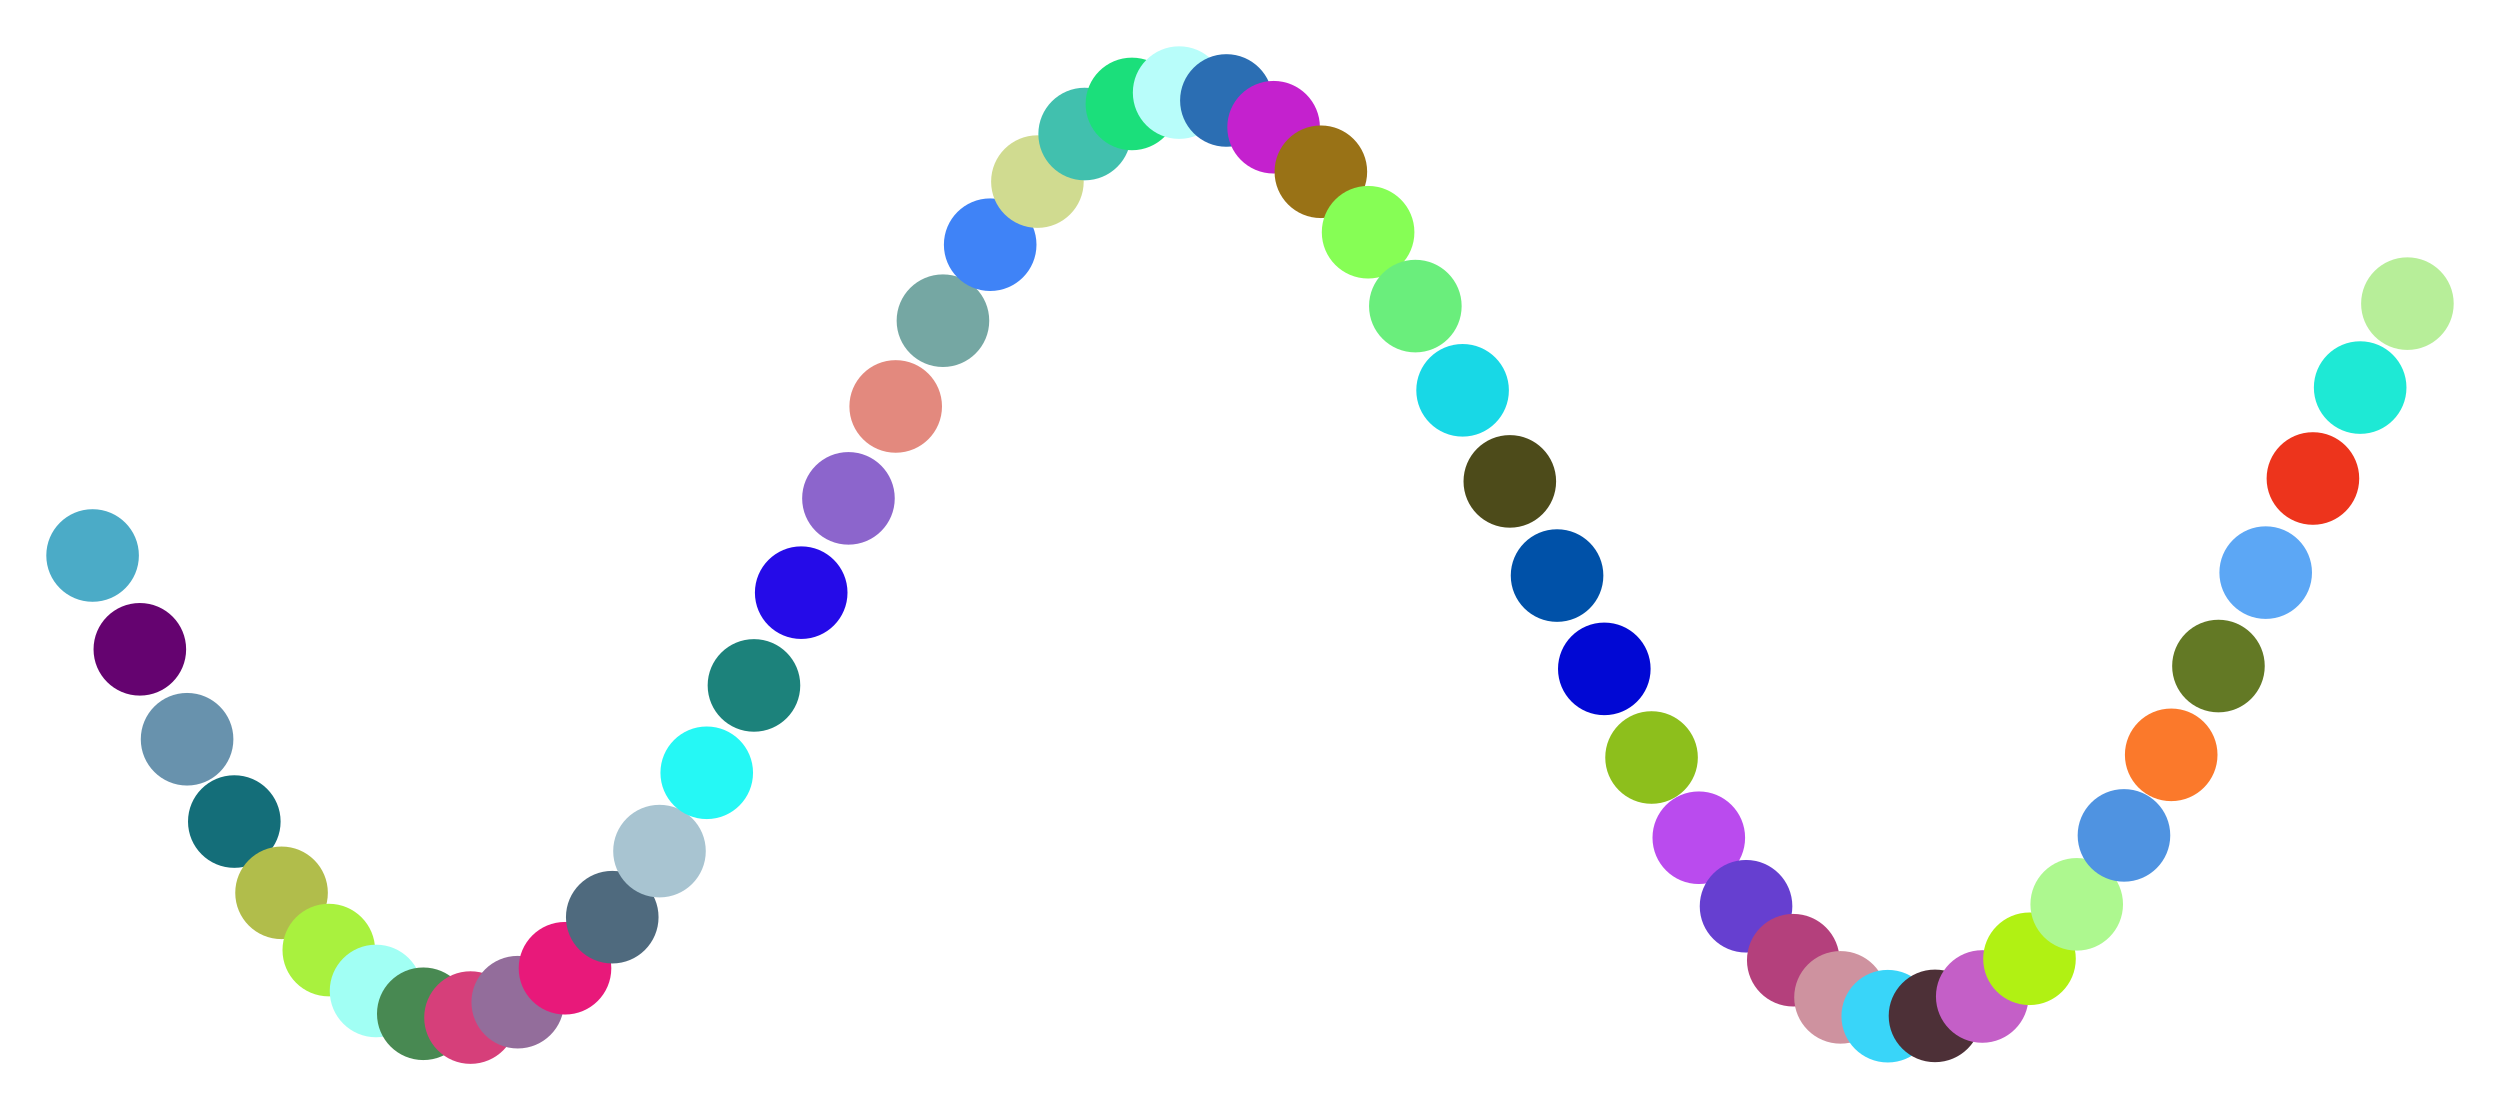
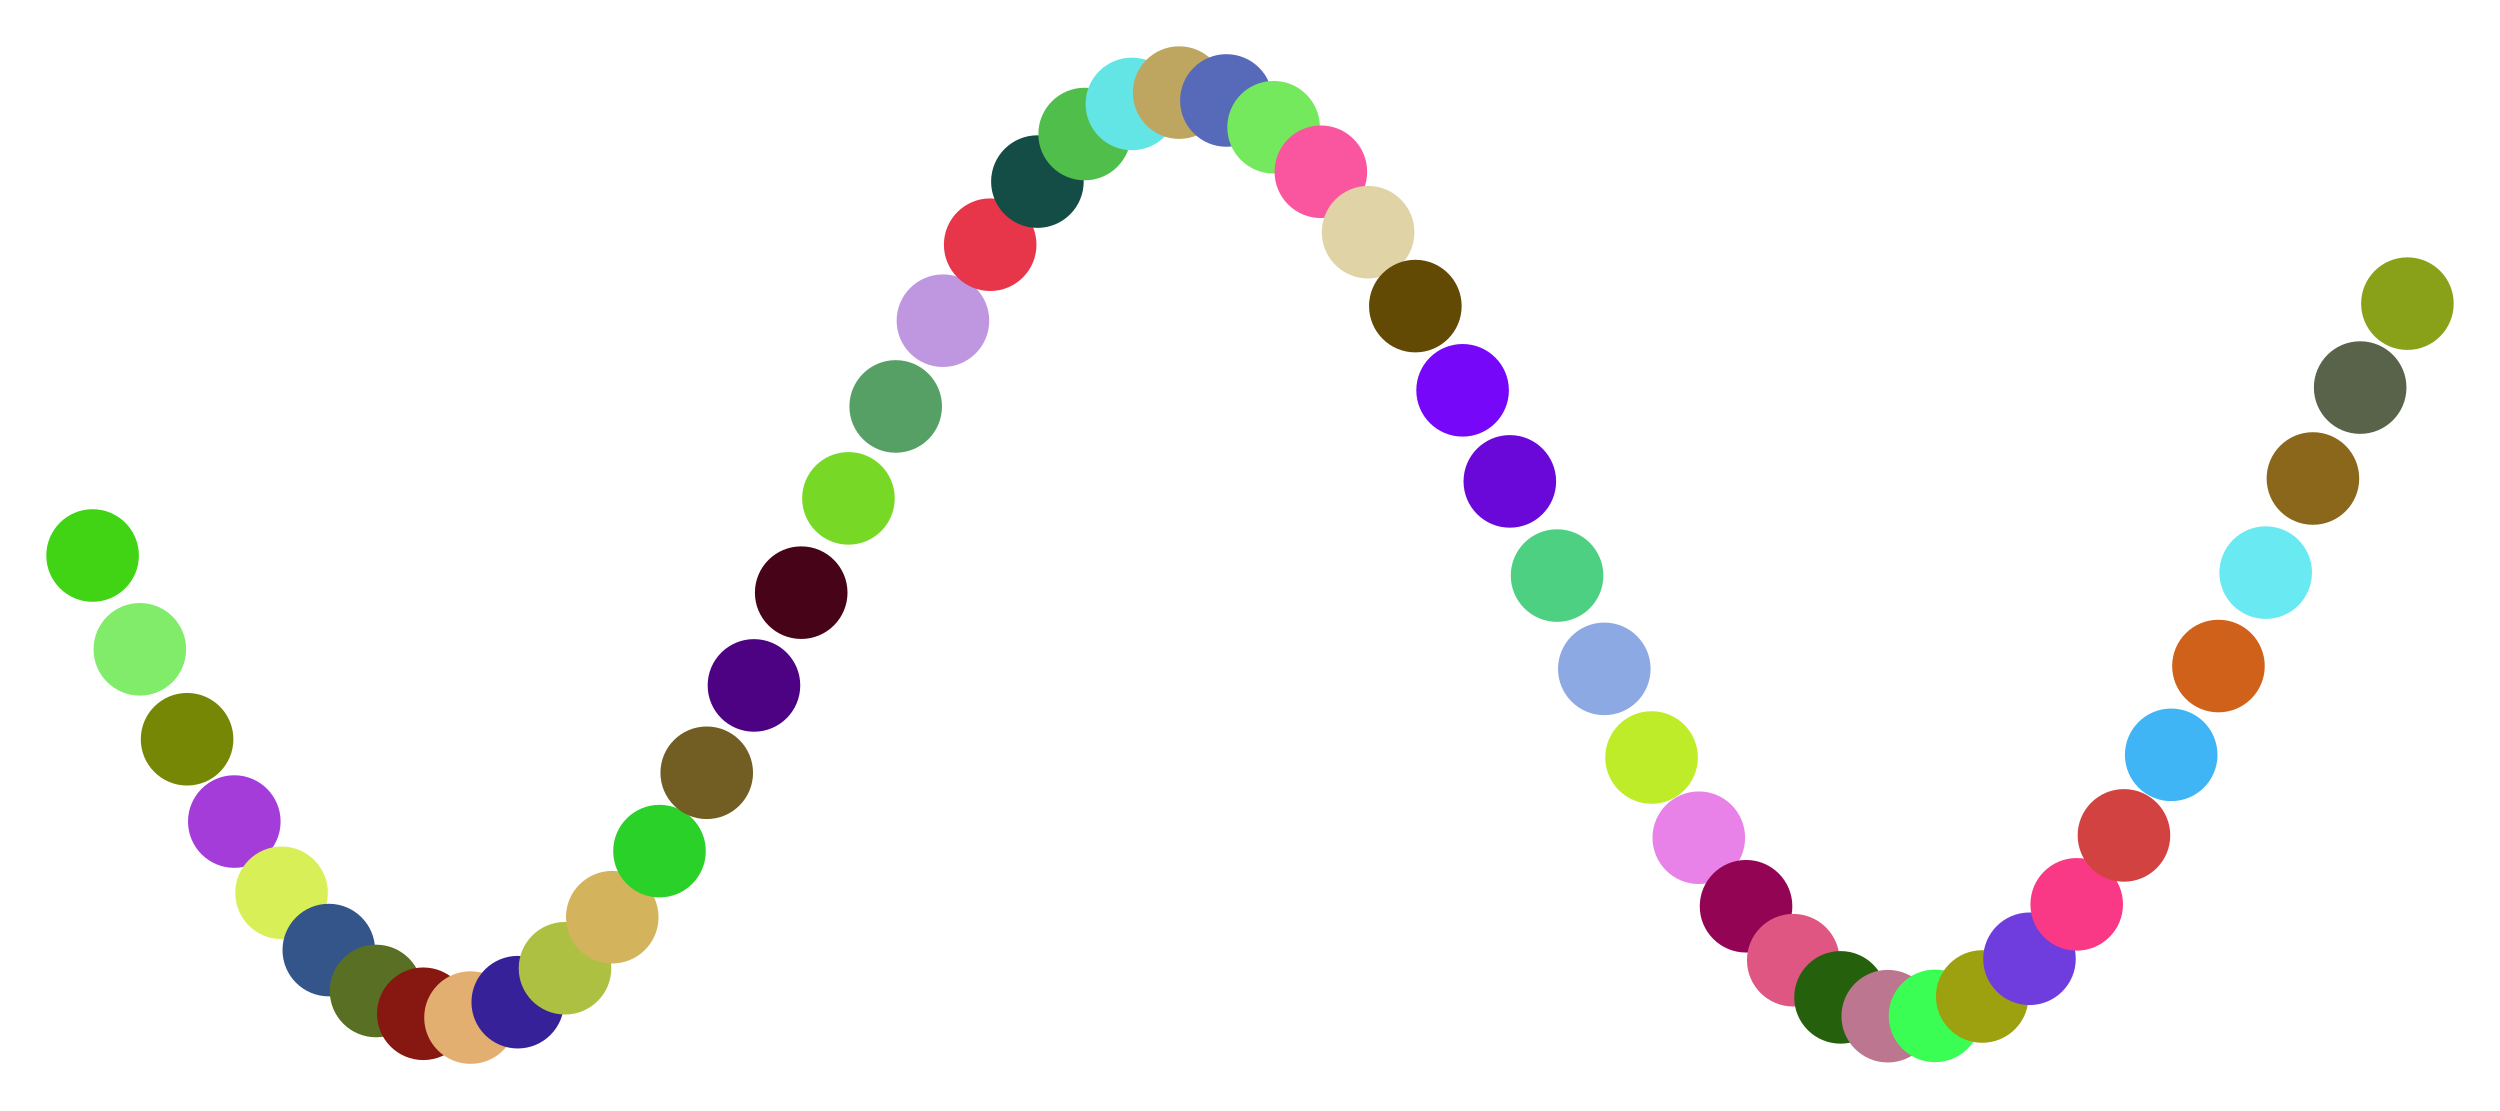
<svg xmlns="http://www.w3.org/2000/svg" width="200" height="88.812" viewBox="-4 26.003 108 47.958" version="1.1">
  <g>
-     <circle cx="0" cy="50" r="2" fill="#4babc7" />
-     <circle cx="2.041" cy="54.053" r="2" fill="#650370" />
-     <circle cx="4.082" cy="57.938" r="2" fill="#6892ad" />
-     <circle cx="6.122" cy="61.494" r="2" fill="#146e79" />
-     <circle cx="8.163" cy="64.573" r="2" fill="#b1bd4b" />
-     <circle cx="10.204" cy="67.046" r="2" fill="#a9f13e" />
-     <circle cx="12.245" cy="68.813" r="2" fill="#a1fff4" />
-     <circle cx="14.286" cy="69.798" r="2" fill="#488952" />
-     <circle cx="16.326" cy="69.962" r="2" fill="#d63f7a" />
-     <circle cx="18.367" cy="69.297" r="2" fill="#936d9b" />
-     <circle cx="20.408" cy="67.831" r="2" fill="#e8197a" />
-     <circle cx="22.449" cy="65.625" r="2" fill="#4f6a7e" />
-     <circle cx="24.49" cy="62.771" r="2" fill="#a8c4d1" />
-     <circle cx="26.531" cy="59.387" r="2" fill="#25f8f5" />
-     <circle cx="28.571" cy="55.613" r="2" fill="#1c827b" />
-     <circle cx="30.612" cy="51.606" r="2" fill="#250be8" />
-     <circle cx="32.653" cy="47.532" r="2" fill="#8c65cc" />
-     <circle cx="34.694" cy="43.561" r="2" fill="#e3897e" />
-     <circle cx="36.735" cy="39.857" r="2" fill="#75a7a3" />
-     <circle cx="38.776" cy="36.574" r="2" fill="#3f83f7" />
-     <circle cx="40.816" cy="33.848" r="2" fill="#d0db90" />
-     <circle cx="42.857" cy="31.793" r="2" fill="#41c0ae" />
-     <circle cx="44.898" cy="30.493" r="2" fill="#1bdf7b" />
-     <circle cx="46.939" cy="30.003" r="2" fill="#b8fdfa" />
-     <circle cx="48.98" cy="30.343" r="2" fill="#2b6eb3" />
-     <circle cx="51.02" cy="31.499" r="2" fill="#c421ce" />
-     <circle cx="53.061" cy="33.423" r="2" fill="#997216" />
-     <circle cx="55.102" cy="36.035" r="2" fill="#86fe55" />
-     <circle cx="57.143" cy="39.226" r="2" fill="#6aee7c" />
-     <circle cx="59.184" cy="42.864" r="2" fill="#18d8e6" />
-     <circle cx="61.224" cy="46.799" r="2" fill="#4d4b1a" />
-     <circle cx="63.265" cy="50.867" r="2" fill="#0051a8" />
-     <circle cx="65.306" cy="54.898" r="2" fill="#0108d4" />
-     <circle cx="67.347" cy="58.727" r="2" fill="#8dbf1c" />
-     <circle cx="69.388" cy="62.193" r="2" fill="#ba4bee" />
-     <circle cx="71.429" cy="65.153" r="2" fill="#663fd0" />
-     <circle cx="73.469" cy="67.484" r="2" fill="#b4407c" />
-     <circle cx="75.51" cy="69.089" r="2" fill="#ce929f" />
-     <circle cx="77.551" cy="69.902" r="2" fill="#39d5f9" />
-     <circle cx="79.592" cy="69.889" r="2" fill="#4d3037" />
-     <circle cx="81.633" cy="69.051" r="2" fill="#c45fc7" />
-     <circle cx="83.674" cy="67.422" r="2" fill="#b1f113" />
-     <circle cx="85.714" cy="65.07" r="2" fill="#adf88f" />
-     <circle cx="87.755" cy="62.092" r="2" fill="#4f93e1" />
-     <circle cx="89.796" cy="58.612" r="2" fill="#fb792b" />
-     <circle cx="91.837" cy="54.776" r="2" fill="#637925" />
-     <circle cx="93.878" cy="50.74" r="2" fill="#5ca7f5" />
-     <circle cx="95.918" cy="46.674" r="2" fill="#ed341c" />
-     <circle cx="97.959" cy="42.746" r="2" fill="#1ee9d5" />
-     <circle cx="100" cy="39.12" r="2" fill="#b7ee99" />
+     <circle cx="0" cy="50" r="2" fill="#40d414" />
+     <circle cx="2.041" cy="54.053" r="2" fill="#81ec6a" />
+     <circle cx="4.082" cy="57.938" r="2" fill="#768706" />
+     <circle cx="6.122" cy="61.494" r="2" fill="#a33cd9" />
+     <circle cx="8.163" cy="64.573" r="2" fill="#d9ef58" />
+     <circle cx="10.204" cy="67.046" r="2" fill="#34558a" />
+     <circle cx="12.245" cy="68.813" r="2" fill="#586f24" />
+     <circle cx="14.286" cy="69.798" r="2" fill="#871811" />
+     <circle cx="16.326" cy="69.962" r="2" fill="#e3af70" />
+     <circle cx="18.367" cy="69.297" r="2" fill="#362198" />
+     <circle cx="20.408" cy="67.831" r="2" fill="#aec042" />
+     <circle cx="22.449" cy="65.625" r="2" fill="#d3b45d" />
+     <circle cx="24.49" cy="62.771" r="2" fill="#29d129" />
+     <circle cx="26.531" cy="59.387" r="2" fill="#725e23" />
+     <circle cx="28.571" cy="55.613" r="2" fill="#4c0282" />
+     <circle cx="30.612" cy="51.606" r="2" fill="#470318" />
+     <circle cx="32.653" cy="47.532" r="2" fill="#78d826" />
+     <circle cx="34.694" cy="43.561" r="2" fill="#56a065" />
+     <circle cx="36.735" cy="39.857" r="2" fill="#bf97e0" />
+     <circle cx="38.776" cy="36.574" r="2" fill="#e7364a" />
+     <circle cx="40.816" cy="33.848" r="2" fill="#144c46" />
+     <circle cx="42.857" cy="31.793" r="2" fill="#50be4b" />
+     <circle cx="44.898" cy="30.493" r="2" fill="#63e5e6" />
+     <circle cx="46.939" cy="30.003" r="2" fill="#bea661" />
+     <circle cx="48.98" cy="30.343" r="2" fill="#566ab9" />
+     <circle cx="51.02" cy="31.499" r="2" fill="#74e95e" />
+     <circle cx="53.061" cy="33.423" r="2" fill="#fa569f" />
+     <circle cx="55.102" cy="36.035" r="2" fill="#e0d4a7" />
+     <circle cx="57.143" cy="39.226" r="2" fill="#624904" />
+     <circle cx="59.184" cy="42.864" r="2" fill="#7607f8" />
+     <circle cx="61.224" cy="46.799" r="2" fill="#6a08da" />
+     <circle cx="63.265" cy="50.867" r="2" fill="#4ed083" />
+     <circle cx="65.306" cy="54.898" r="2" fill="#8da9e4" />
+     <circle cx="67.347" cy="58.727" r="2" fill="#bfec29" />
+     <circle cx="69.388" cy="62.193" r="2" fill="#e982e8" />
+     <circle cx="71.429" cy="65.153" r="2" fill="#940455" />
+     <circle cx="73.469" cy="67.484" r="2" fill="#df5683" />
+     <circle cx="75.51" cy="69.089" r="2" fill="#25610c" />
+     <circle cx="77.551" cy="69.902" r="2" fill="#bc768f" />
+     <circle cx="79.592" cy="69.889" r="2" fill="#3bfe54" />
+     <circle cx="81.633" cy="69.051" r="2" fill="#9da110" />
+     <circle cx="83.674" cy="67.422" r="2" fill="#6f3dde" />
+     <circle cx="85.714" cy="65.07" r="2" fill="#f93985" />
+     <circle cx="87.755" cy="62.092" r="2" fill="#d14240" />
+     <circle cx="89.796" cy="58.612" r="2" fill="#40b5f5" />
+     <circle cx="91.837" cy="54.776" r="2" fill="#d0611b" />
+     <circle cx="93.878" cy="50.74" r="2" fill="#69eaf3" />
+     <circle cx="95.918" cy="46.674" r="2" fill="#8a671a" />
+     <circle cx="97.959" cy="42.746" r="2" fill="#59634a" />
+     <circle cx="100" cy="39.12" r="2" fill="#89a119" />
  </g>
</svg>
